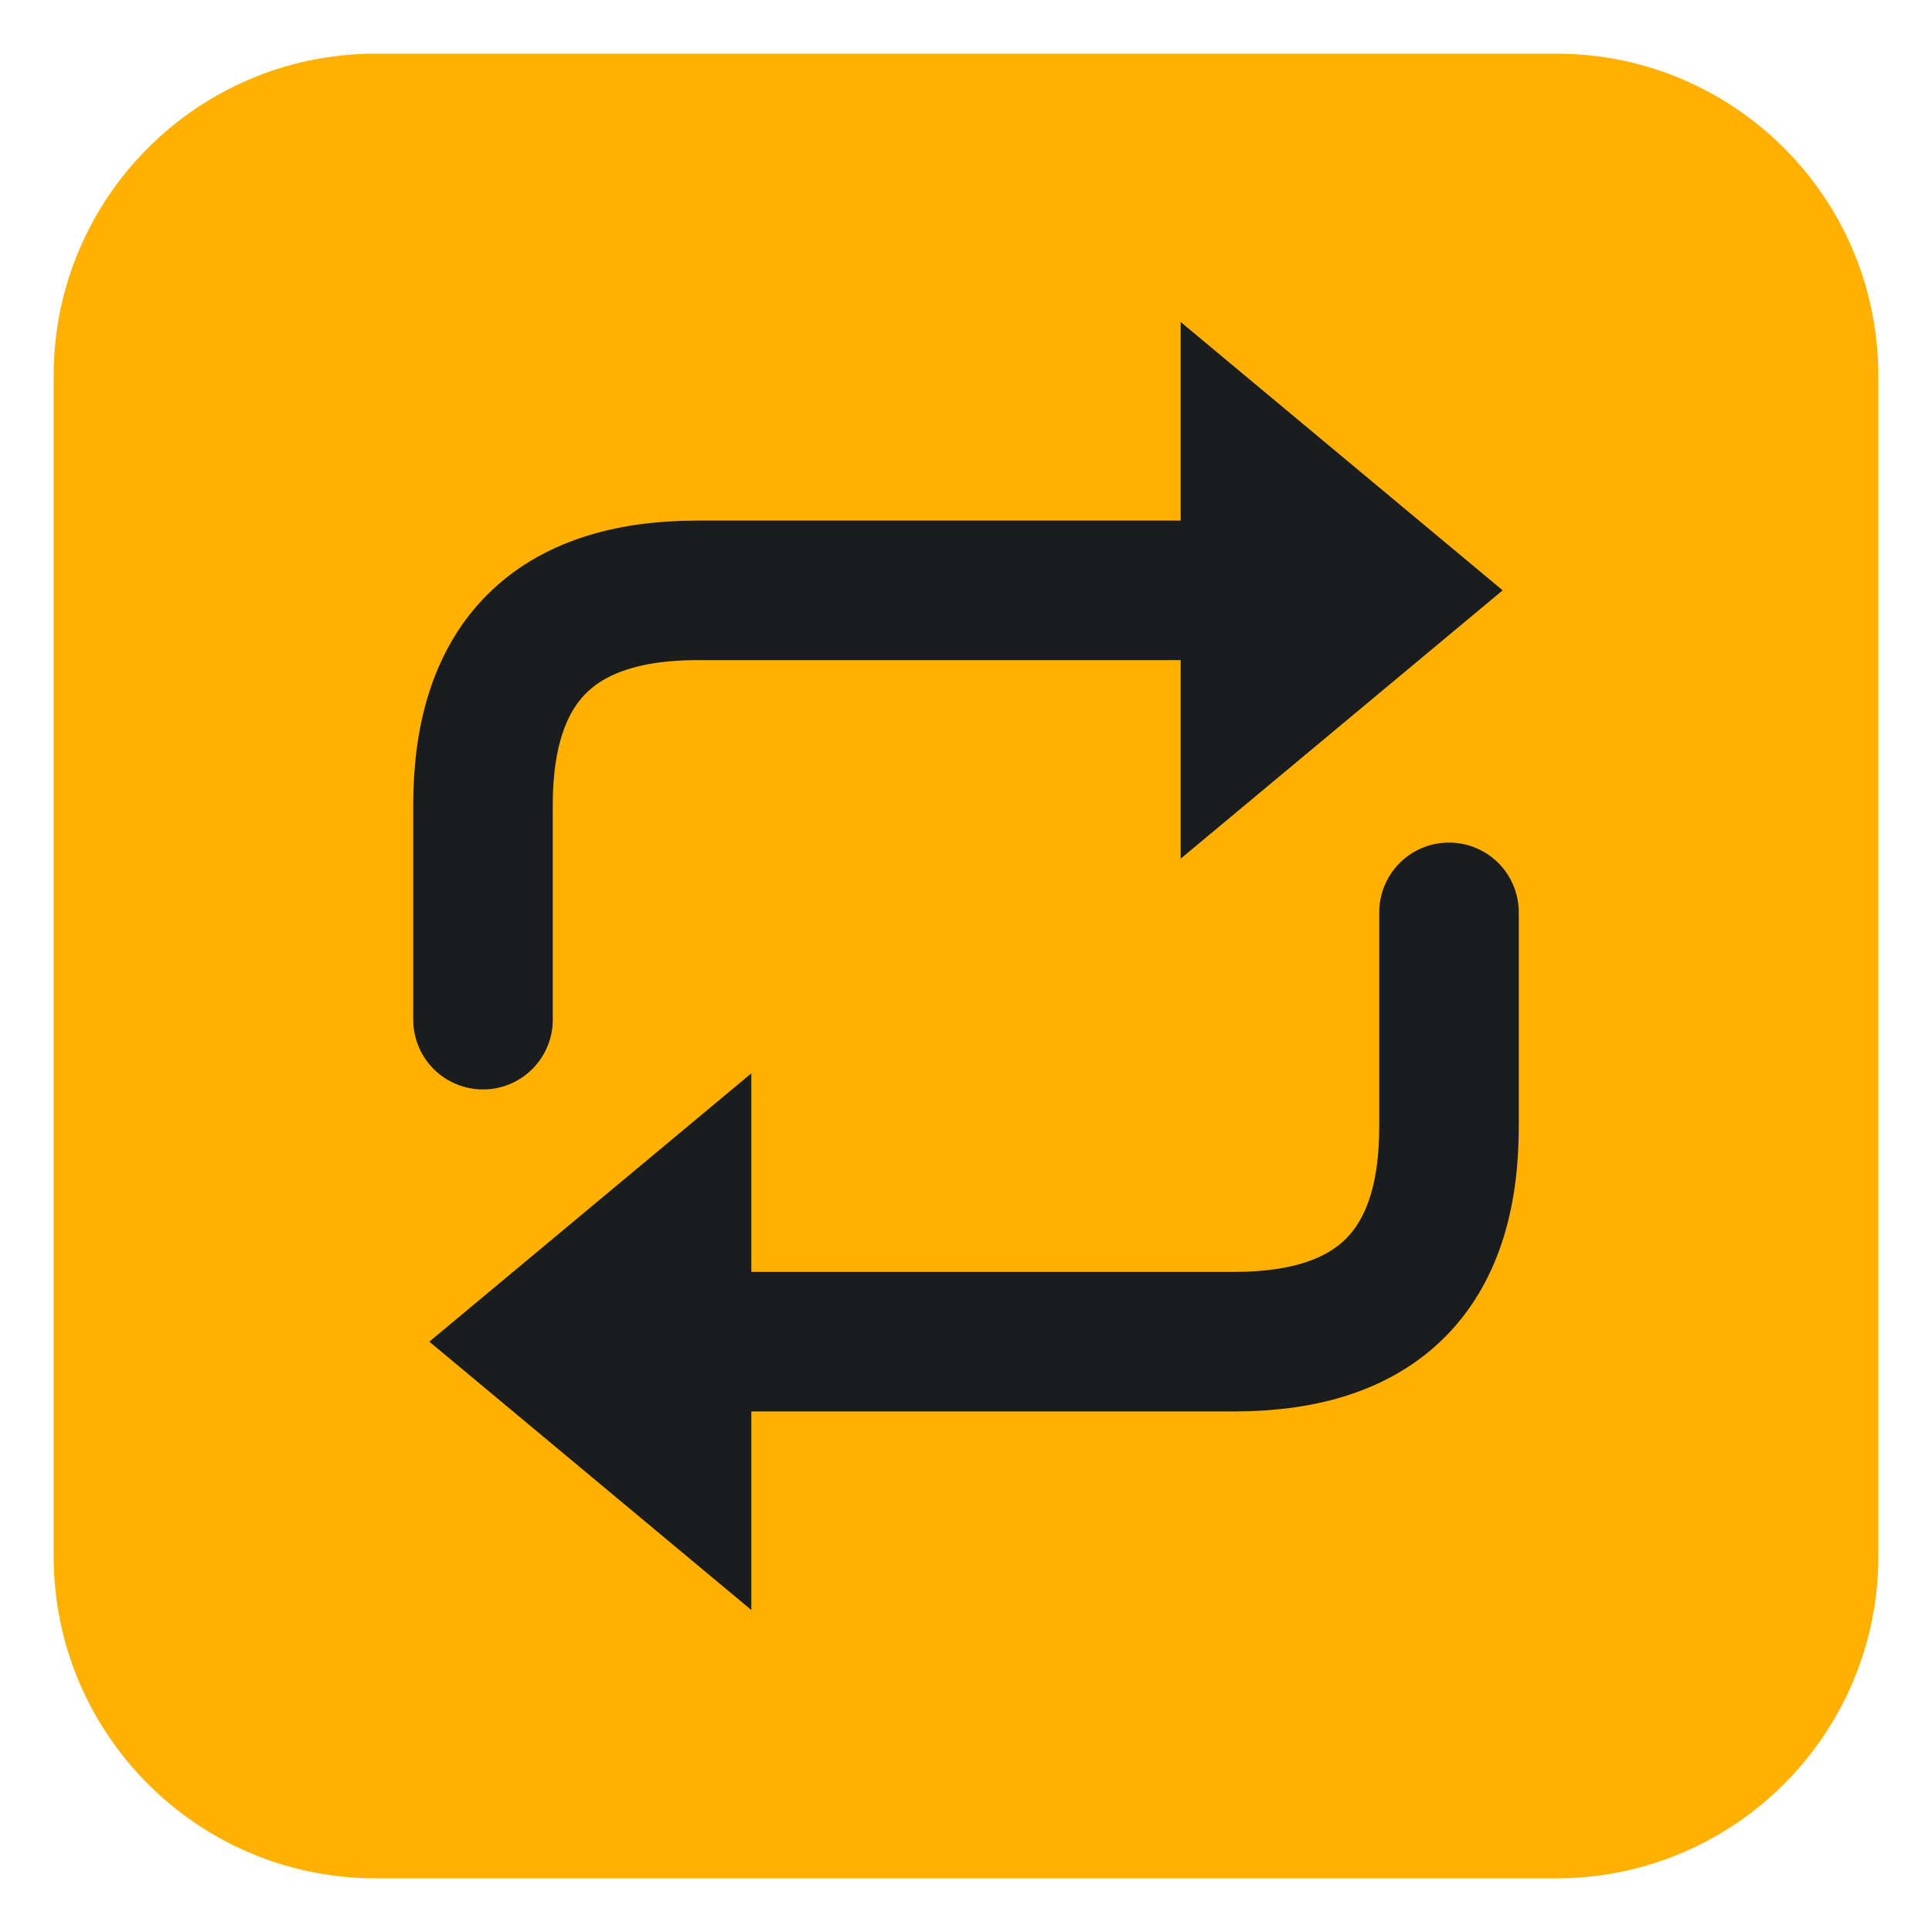
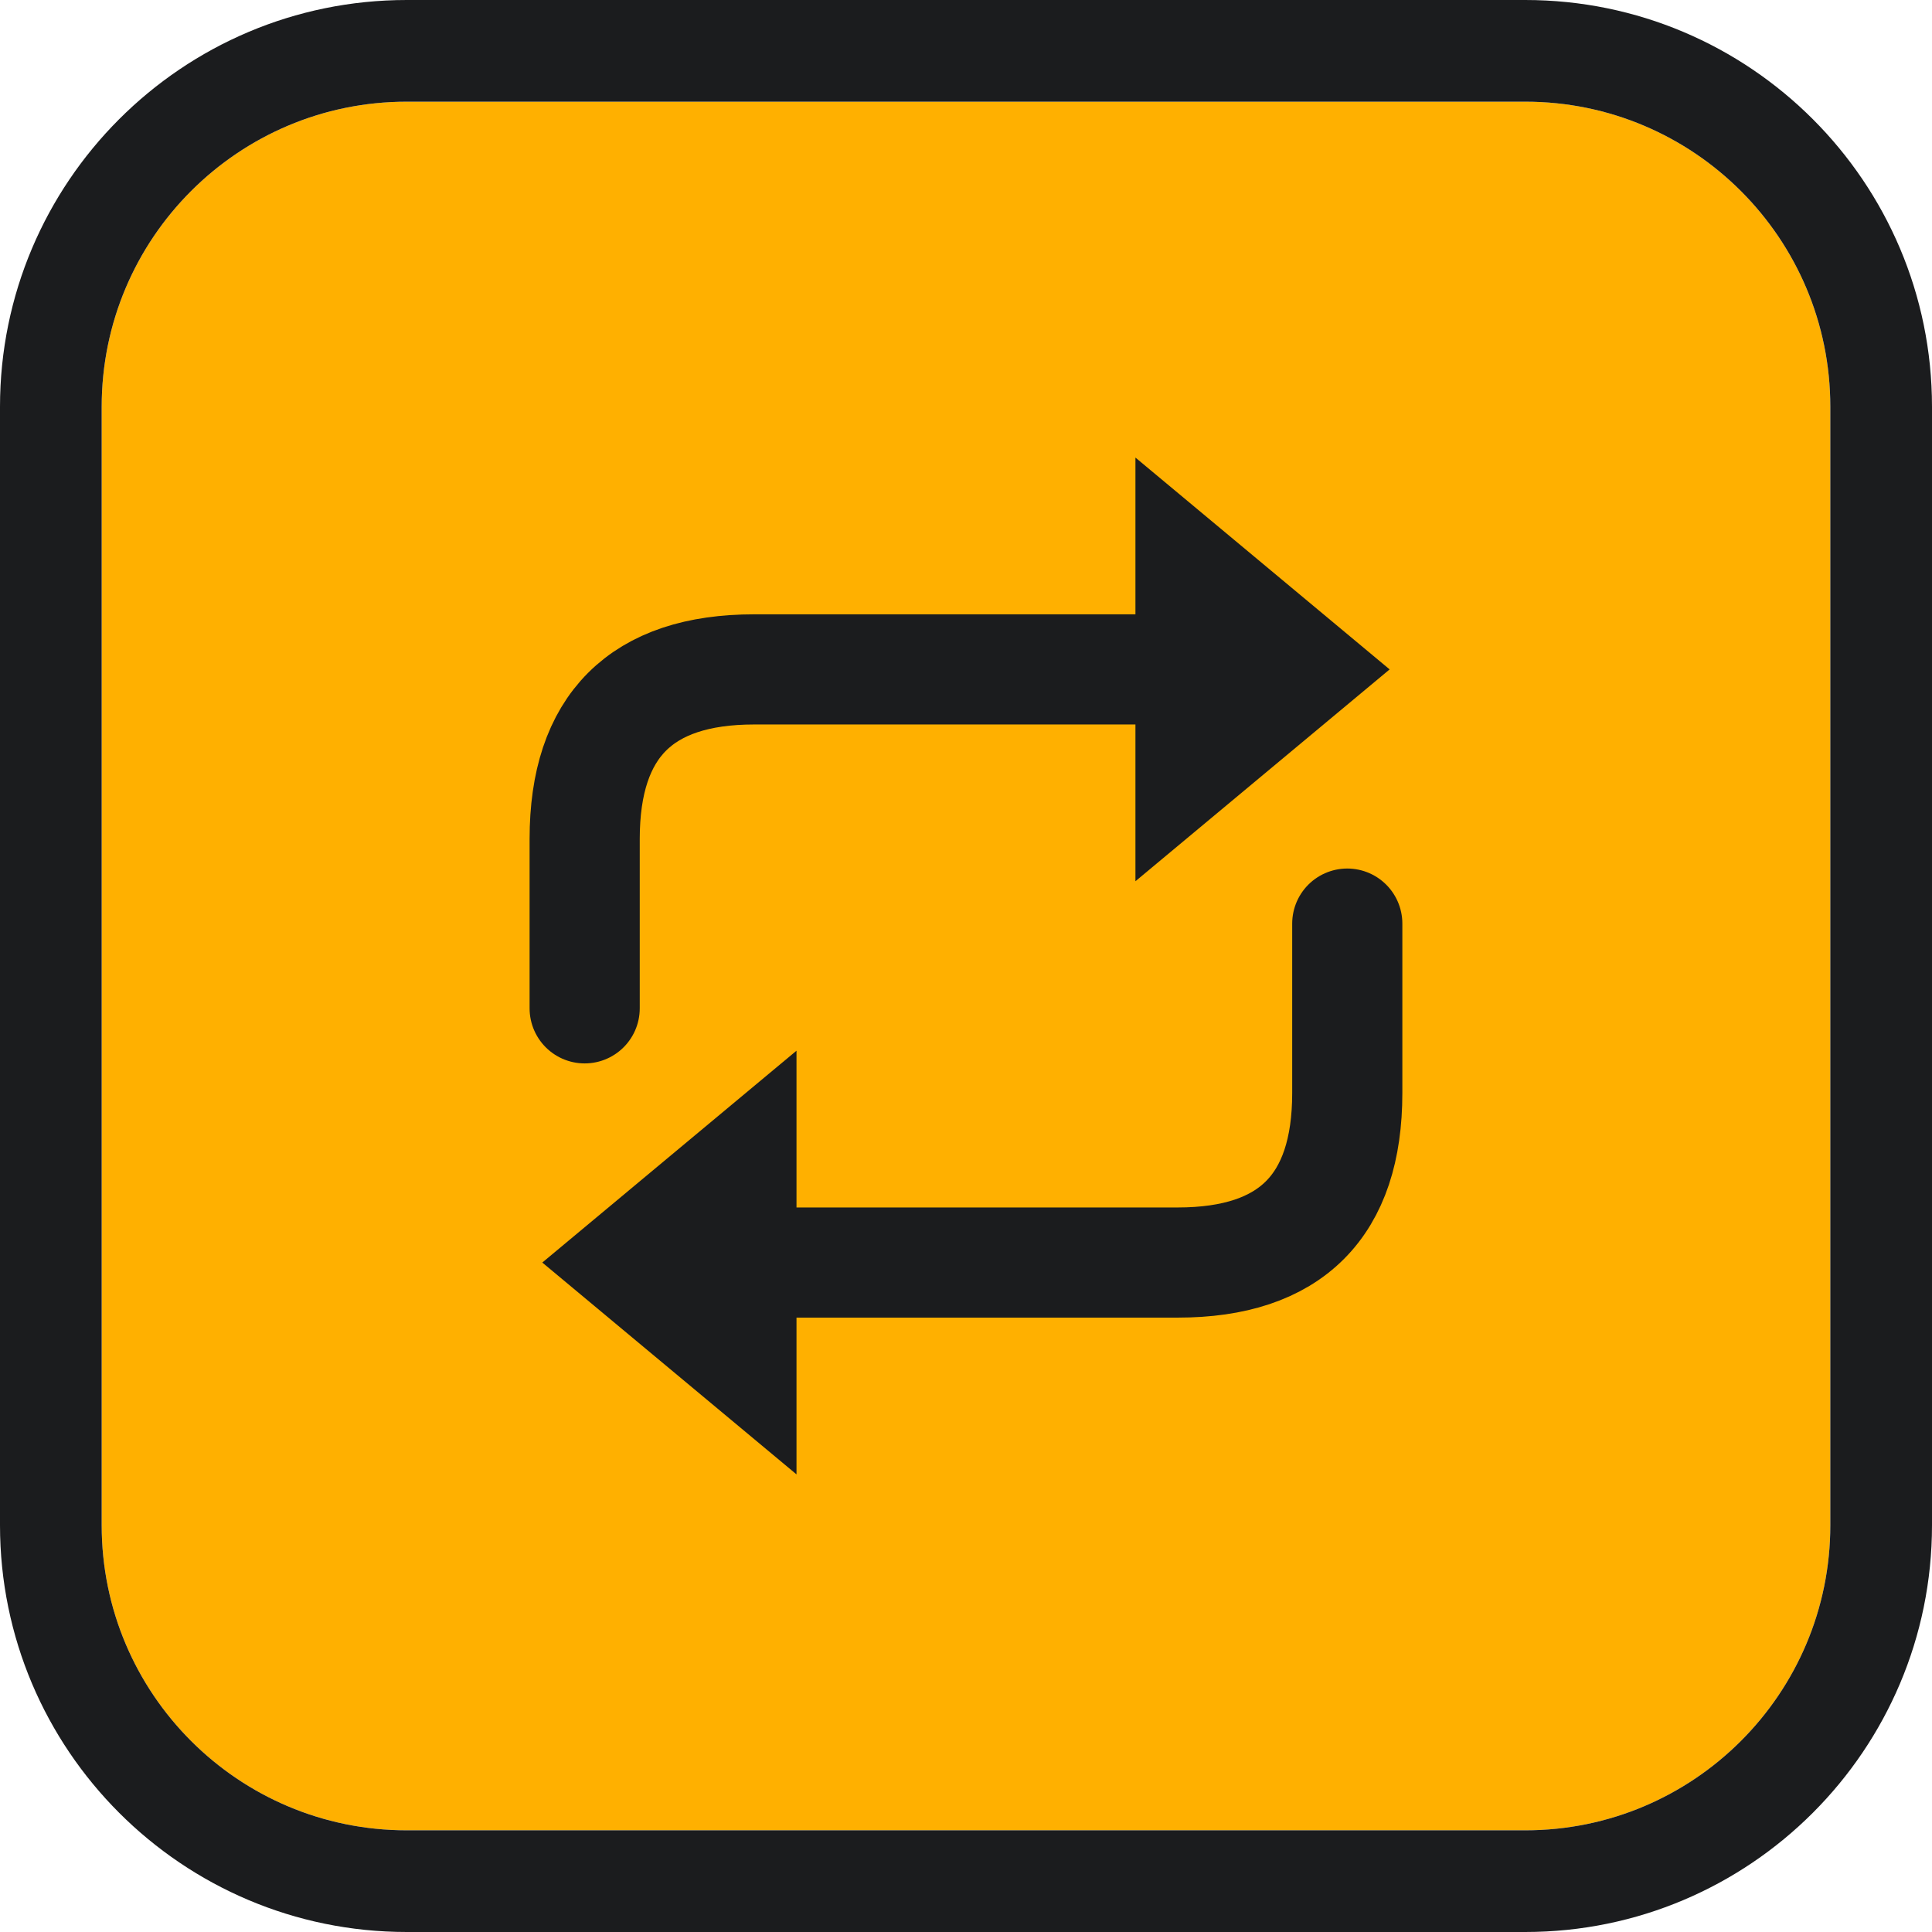
- <svg xmlns="http://www.w3.org/2000/svg" width="18" height="18" viewBox="0 0 18 18">
-   <rect x="0.5" y="0.5" width="17" height="17" rx="3" fill="#ffb000" />
-   <path d="M4.5 9.5 V7.5 Q4.5 5.5 6.5 5.5 H11" fill="none" stroke="#1b1c1e" stroke-width="1.3" stroke-linecap="round" stroke-linejoin="round" />
-   <path d="M13.5 8.5 V10.5 Q13.5 12.5 11.5 12.5 H7" fill="none" stroke="#1b1c1e" stroke-width="1.3" stroke-linecap="round" stroke-linejoin="round" />
-   <path d="M11 3 L14 5.5 L11 8 Z" fill="#1b1c1e" />
-   <path d="M7 15 L4 12.5 L7 10 Z" fill="#1b1c1e" />
+ <svg xmlns="http://www.w3.org/2000/svg" width="19" height="19" viewBox="0 0 19 19">
+   <g transform="translate(-436 -24)">
+     <path d="M14.5 0.5C16.156 0.5 17.5 1.844 17.5 3.5L17.5 14.5C17.5 16.156 16.156 17.5 14.5 17.5L3.5 17.5C1.844 17.5 0.5 16.156 0.5 14.5L0.5 3.5C0.5 1.844 1.844 0.5 3.5 0.5L14.5 0.5Z" transform="matrix(1 0 0 1 436.5 24.5)" fill="#ffb000" fill-rule="evenodd" />
+     <path d="M14.5 -0.5C16.708 -0.5 18.5 1.292 18.5 3.5L18.5 14.5C18.5 16.708 16.708 18.5 14.5 18.5L3.5 18.5C1.292 18.5 -0.5 16.708 -0.5 14.5L-0.5 3.5C-0.5 1.292 1.292 -0.5 3.5 -0.5L14.5 -0.5ZM14.5 0.5L3.5 0.5C1.844 0.5 0.5 1.844 0.5 3.5L0.5 14.5C0.5 16.156 1.844 17.5 3.5 17.5L14.5 17.5C16.156 17.5 17.5 16.156 17.5 14.5L17.5 3.5C17.5 1.844 16.156 0.5 14.5 0.5Z" transform="matrix(1 0 0 1 436.5 24.5)" fill="#1b1c1e" fill-rule="evenodd" />
+     <path d="M4.5 9.5L4.5 7.5C4.5 6.167 5.167 5.5 6.5 5.5L11 5.5" transform="matrix(0.8333 0 0 0.8333 438 26)" fill="none" stroke="#1b1c1e" stroke-width="1.3" stroke-linecap="round" stroke-linejoin="round" stroke-miterlimit="4" />
+     <path d="M13.5 8.5L13.5 10.5C13.5 11.833 12.833 12.5 11.5 12.5L7 12.5" transform="matrix(0.8333 0 0 0.8333 438 26)" fill="none" stroke="#1b1c1e" stroke-width="1.3" stroke-linecap="round" stroke-linejoin="round" stroke-miterlimit="4" />
+     <path d="M11 3L14 5.5L11 8L11 3Z" transform="matrix(0.8333 0 0 0.8333 438 26)" fill="#1b1c1e" />
+     <path d="M7 15L4 12.5L7 10L7 15Z" transform="matrix(0.8333 0 0 0.8333 438 26)" fill="#1b1c1e" />
+   </g>
</svg>
